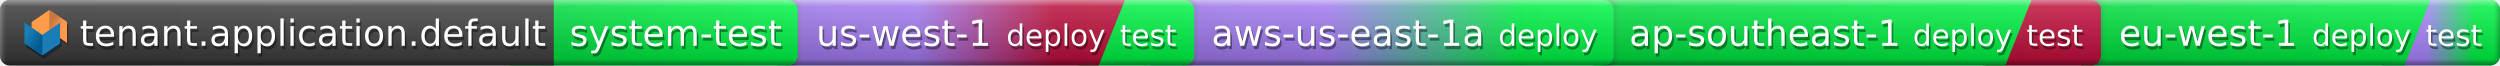
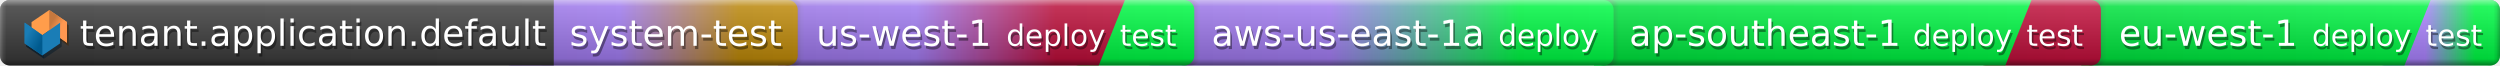
<svg xmlns="http://www.w3.org/2000/svg" width="763.781" height="20" role="img" aria-label="Deployment Status">
  <linearGradient id="light" x2="0" y2="100%">
    <stop offset="0" stop-color="#fff" stop-opacity=".5" />
    <stop offset=".1" stop-color="#fff" stop-opacity=".15" />
    <stop offset=".9" stop-color="#000" stop-opacity=".15" />
    <stop offset="1" stop-color="#000" stop-opacity=".5" />
  </linearGradient>
  <linearGradient id="left-light" x2="100%" y2="0">
    <stop offset="0" stop-color="#fff" stop-opacity=".3" />
    <stop offset=".5" stop-color="#fff" stop-opacity=".1" />
    <stop offset="1" stop-color="#fff" stop-opacity=".0" />
  </linearGradient>
  <linearGradient id="right-shadow" x2="100%" y2="0">
    <stop offset="0" stop-color="#000" stop-opacity=".0" />
    <stop offset=".5" stop-color="#000" stop-opacity=".1" />
    <stop offset="1" stop-color="#000" stop-opacity=".3" />
  </linearGradient>
  <linearGradient id="shadow" x2="100%" y2="0">
    <stop offset="0" stop-color="#222" stop-opacity=".3" />
    <stop offset=".625" stop-color="#555" stop-opacity=".3" />
    <stop offset=".9" stop-color="#555" stop-opacity=".05" />
    <stop offset="1" stop-color="#555" stop-opacity=".0" />
  </linearGradient>
  <linearGradient id="shade" x2="100%" y2="0">
    <stop offset="0" stop-color="#000" stop-opacity=".20" />
    <stop offset="0.05" stop-color="#000" stop-opacity=".10" />
    <stop offset="1" stop-color="#000" stop-opacity=".0" />
  </linearGradient>
  <linearGradient id="run-on-failure" x1="40%" x2="80%" y2="0%">
    <stop offset="0" stop-color="#ab83ff" />
    <stop offset="1" stop-color="#bf103c" />
    <animate attributeName="x1" values="-110%;150%;20%;-110%" dur="6s" repeatCount="indefinite" />
    <animate attributeName="x2" values="-10%;250%;120%;-10%" dur="6s" repeatCount="indefinite" />
  </linearGradient>
+   <linearGradient id="run-on-warning" x1="40%" x2="80%" y2="0%">
+     <stop offset="0" stop-color="#ab83ff" />
+     <stop offset="1" stop-color="#bd890b" />
+     <animate attributeName="x1" values="-110%;150%;20%;-110%" dur="6s" repeatCount="indefinite" />
+     <animate attributeName="x2" values="-10%;250%;120%;-10%" dur="6s" repeatCount="indefinite" />
+   </linearGradient>
  <linearGradient id="run-on-success" x1="40%" x2="80%" y2="0%">
    <stop offset="0" stop-color="#ab83ff" />
-     <stop offset="1" stop-color="#00f244" />
+     <stop offset="1" stop-color="#00f844" />
    <animate attributeName="x1" values="-110%;150%;20%;-110%" dur="6s" repeatCount="indefinite" />
    <animate attributeName="x2" values="-10%;250%;120%;-10%" dur="6s" repeatCount="indefinite" />
  </linearGradient>
  <clipPath id="rounded">
    <rect width="763.781" height="20" rx="3" fill="#fff" />
  </clipPath>
  <g clip-path="url(#rounded)">
    <rect x="757.781" rx="3" width="8" height="20" fill="url(#shadow)" />
    <rect x="725.59" rx="3" width="38.191" height="20" fill="url(#run-on-success)" />
-     <polygon points="635.847 0 635.847 20 734.59 20 742.59 0" fill="#00f244" />
+     <polygon points="635.847 0 635.847 20 734.59 20 742.59 0" fill="#00f844" />
    <rect x="635.847" rx="3" width="131.743" height="20" fill="url(#shade)" />
    <rect x="635.847" rx="3" width="8" height="20" fill="url(#shadow)" />
    <rect x="603.656" rx="3" width="38.191" height="20" fill="#bf103c" />
-     <polygon points="486.981 0 486.981 20 612.656 20 620.656 0" fill="#00f244" />
+     <polygon points="486.981 0 486.981 20 612.656 20 620.656 0" fill="#00f844" />
    <rect x="486.981" rx="3" width="158.675" height="20" fill="url(#shade)" />
    <rect x="486.981" rx="3" width="8" height="20" fill="url(#shadow)" />
    <rect x="348.865" rx="3" width="144.116" height="20" fill="url(#run-on-success)" />
    <rect x="358.865" rx="3" width="134.116" height="20" fill="url(#shade)" />
    <rect x="358.865" rx="3" width="8" height="20" fill="url(#shadow)" />
-     <rect x="326.675" rx="3" width="38.191" height="20" fill="#00f244" />
+     <rect x="326.675" rx="3" width="38.191" height="20" fill="#00f844" />
    <polygon points="237.716 0 237.716 20 335.675 20 343.675 0" fill="url(#run-on-failure)" />
    <rect x="237.716" rx="3" width="130.959" height="20" fill="url(#shade)" />
    <rect x="237.716" rx="3" width="8" height="20" fill="url(#shadow)" />
-     <rect x="153.187" rx="3" width="90.528" height="20" fill="#00f244" />
+     <rect x="153.187" rx="3" width="90.528" height="20" fill="url(#run-on-warning)" />
    <rect x="163.187" rx="3" width="80.528" height="20" fill="url(#shade)" />
    <rect width="169.187" height="20" fill="#404040" />
    <rect x="-6.0" rx="3" width="175.187" height="20" fill="url(#shade)" />
    <rect width="2" height="20" fill="url(#left-light)" />
    <rect x="761.781" width="2" height="20" fill="url(#right-shadow)" />
    <rect width="763.781" height="20" fill="url(#light)" />
  </g>
  <g fill="#fff" text-anchor="middle" font-family="Verdana,Geneva,DejaVu Sans,sans-serif" text-rendering="geometricPrecision" font-size="11">
    <svg x="6.5" y="3.0" width="16.0" height="16.0" viewBox="0 0 150 150">
      <polygon fill="#402a14" fill-opacity="0.5" points="84.84 10 34.1 44.46 34.1 103.78 84.84 68.02 135.57 103.78 135.57 44.46 84.84 10" />
      <polygon fill="#402a14" fill-opacity="0.5" points="84.84 68.02 84.84 10 135.57 44.46 135.57 103.78 84.84 68.02" />
      <polygon fill="#061a29" fill-opacity="0.5" points="65.07 81.99 14.34 46.22 14.34 105.54 65.07 140 115.81 105.54 115.81 46.22 65.07 81.99" />
      <polygon fill="#061a29" fill-opacity="0.5" points="65.07 81.99 65.07 140 14.34 105.54 14.34 46.22 65.07 81.99" />
    </svg>
    <svg x="6.0" y="2.0" width="16.0" height="16.0" viewBox="0 0 150 150">
      <linearGradient id="yellow-shaded" x1="91.17" y1="44.83" x2="136.24" y2="73.4" gradientUnits="userSpaceOnUse">
        <stop offset="0.01" stop-color="#c6783e" />
        <stop offset="0.54" stop-color="#ff9750" />
      </linearGradient>
      <linearGradient id="blue-shaded" x1="60.71" y1="104.56" x2="-15.54" y2="63" gradientUnits="userSpaceOnUse">
        <stop offset="0" stop-color="#005a8e" />
        <stop offset="0.54" stop-color="#1a7db6" />
      </linearGradient>
      <polygon fill="#ff9d4b" points="84.84 10 34.1 44.46 34.1 103.78 84.84 68.02 135.57 103.78 135.57 44.46 84.84 10" />
      <polygon fill="url(#yellow-shaded)" points="84.84 68.02 84.84 10 135.57 44.46 135.57 103.78 84.84 68.02" />
      <polygon fill="#1a7db6" points="65.07 81.99 14.34 46.22 14.34 105.54 65.07 140 115.81 105.54 115.81 46.22 65.07 81.99" />
      <polygon fill="url(#blue-shaded)" points="65.07 81.99 65.07 140 14.34 105.54 14.34 46.22 65.07 81.99" />
    </svg>
    <text font-size="11" x="96.094" y="15" fill="#000" fill-opacity=".4" textLength="135.187">tenant.application.default</text>
    <text font-size="11" x="95.594" y="14" fill="#fff" textLength="135.187">tenant.application.default</text>
    <text font-size="11" x="206.951" y="15" fill="#000" fill-opacity=".4" textLength="62.528">system-test</text>
    <text font-size="11" x="206.451" y="14" fill="#fff" textLength="62.528">system-test</text>
    <text font-size="11" x="276.607" y="15" fill="#000" fill-opacity=".4" textLength="52.782">us-west-1</text>
    <text font-size="11" x="276.107" y="14" fill="#fff" textLength="52.782">us-west-1</text>
    <text font-size="9" x="323.086" y="15" fill="#000" fill-opacity=".4" textLength="28.177">deploy</text>
    <text font-size="9" x="322.586" y="14" fill="#fff" textLength="28.177">deploy</text>
    <text font-size="9" x="351.27" y="15" fill="#000" fill-opacity=".4" textLength="16.191">test</text>
    <text font-size="9" x="350.77" y="14" fill="#fff" textLength="16.191">test</text>
    <text font-size="11" x="412.335" y="15" fill="#000" fill-opacity=".4" textLength="81.939">aws-us-east-1a</text>
    <text font-size="11" x="411.835" y="14" fill="#fff" textLength="81.939">aws-us-east-1a</text>
    <text font-size="9" x="473.393" y="15" fill="#000" fill-opacity=".4" textLength="28.177">deploy</text>
    <text font-size="9" x="472.893" y="14" fill="#fff" textLength="28.177">deploy</text>
    <text font-size="11" x="539.73" y="15" fill="#000" fill-opacity=".4" textLength="80.498">ap-southeast-1</text>
    <text font-size="11" x="539.23" y="14" fill="#fff" textLength="80.498">ap-southeast-1</text>
    <text font-size="9" x="600.068" y="15" fill="#000" fill-opacity=".4" textLength="28.177">deploy</text>
    <text font-size="9" x="599.568" y="14" fill="#fff" textLength="28.177">deploy</text>
    <text font-size="9" x="628.252" y="15" fill="#000" fill-opacity=".4" textLength="16.191">test</text>
    <text font-size="9" x="627.752" y="14" fill="#fff" textLength="16.191">test</text>
    <text font-size="11" x="675.13" y="15" fill="#000" fill-opacity=".4" textLength="53.566">eu-west-1</text>
    <text font-size="11" x="674.63" y="14" fill="#fff" textLength="53.566">eu-west-1</text>
    <text font-size="9" x="722.002" y="15" fill="#000" fill-opacity=".4" textLength="28.177">deploy</text>
    <text font-size="9" x="721.502" y="14" fill="#fff" textLength="28.177">deploy</text>
    <text font-size="9" x="750.186" y="15" fill="#000" fill-opacity=".4" textLength="16.191">test</text>
    <text font-size="9" x="749.686" y="14" fill="#fff" textLength="16.191">test</text>
  </g>
</svg>
